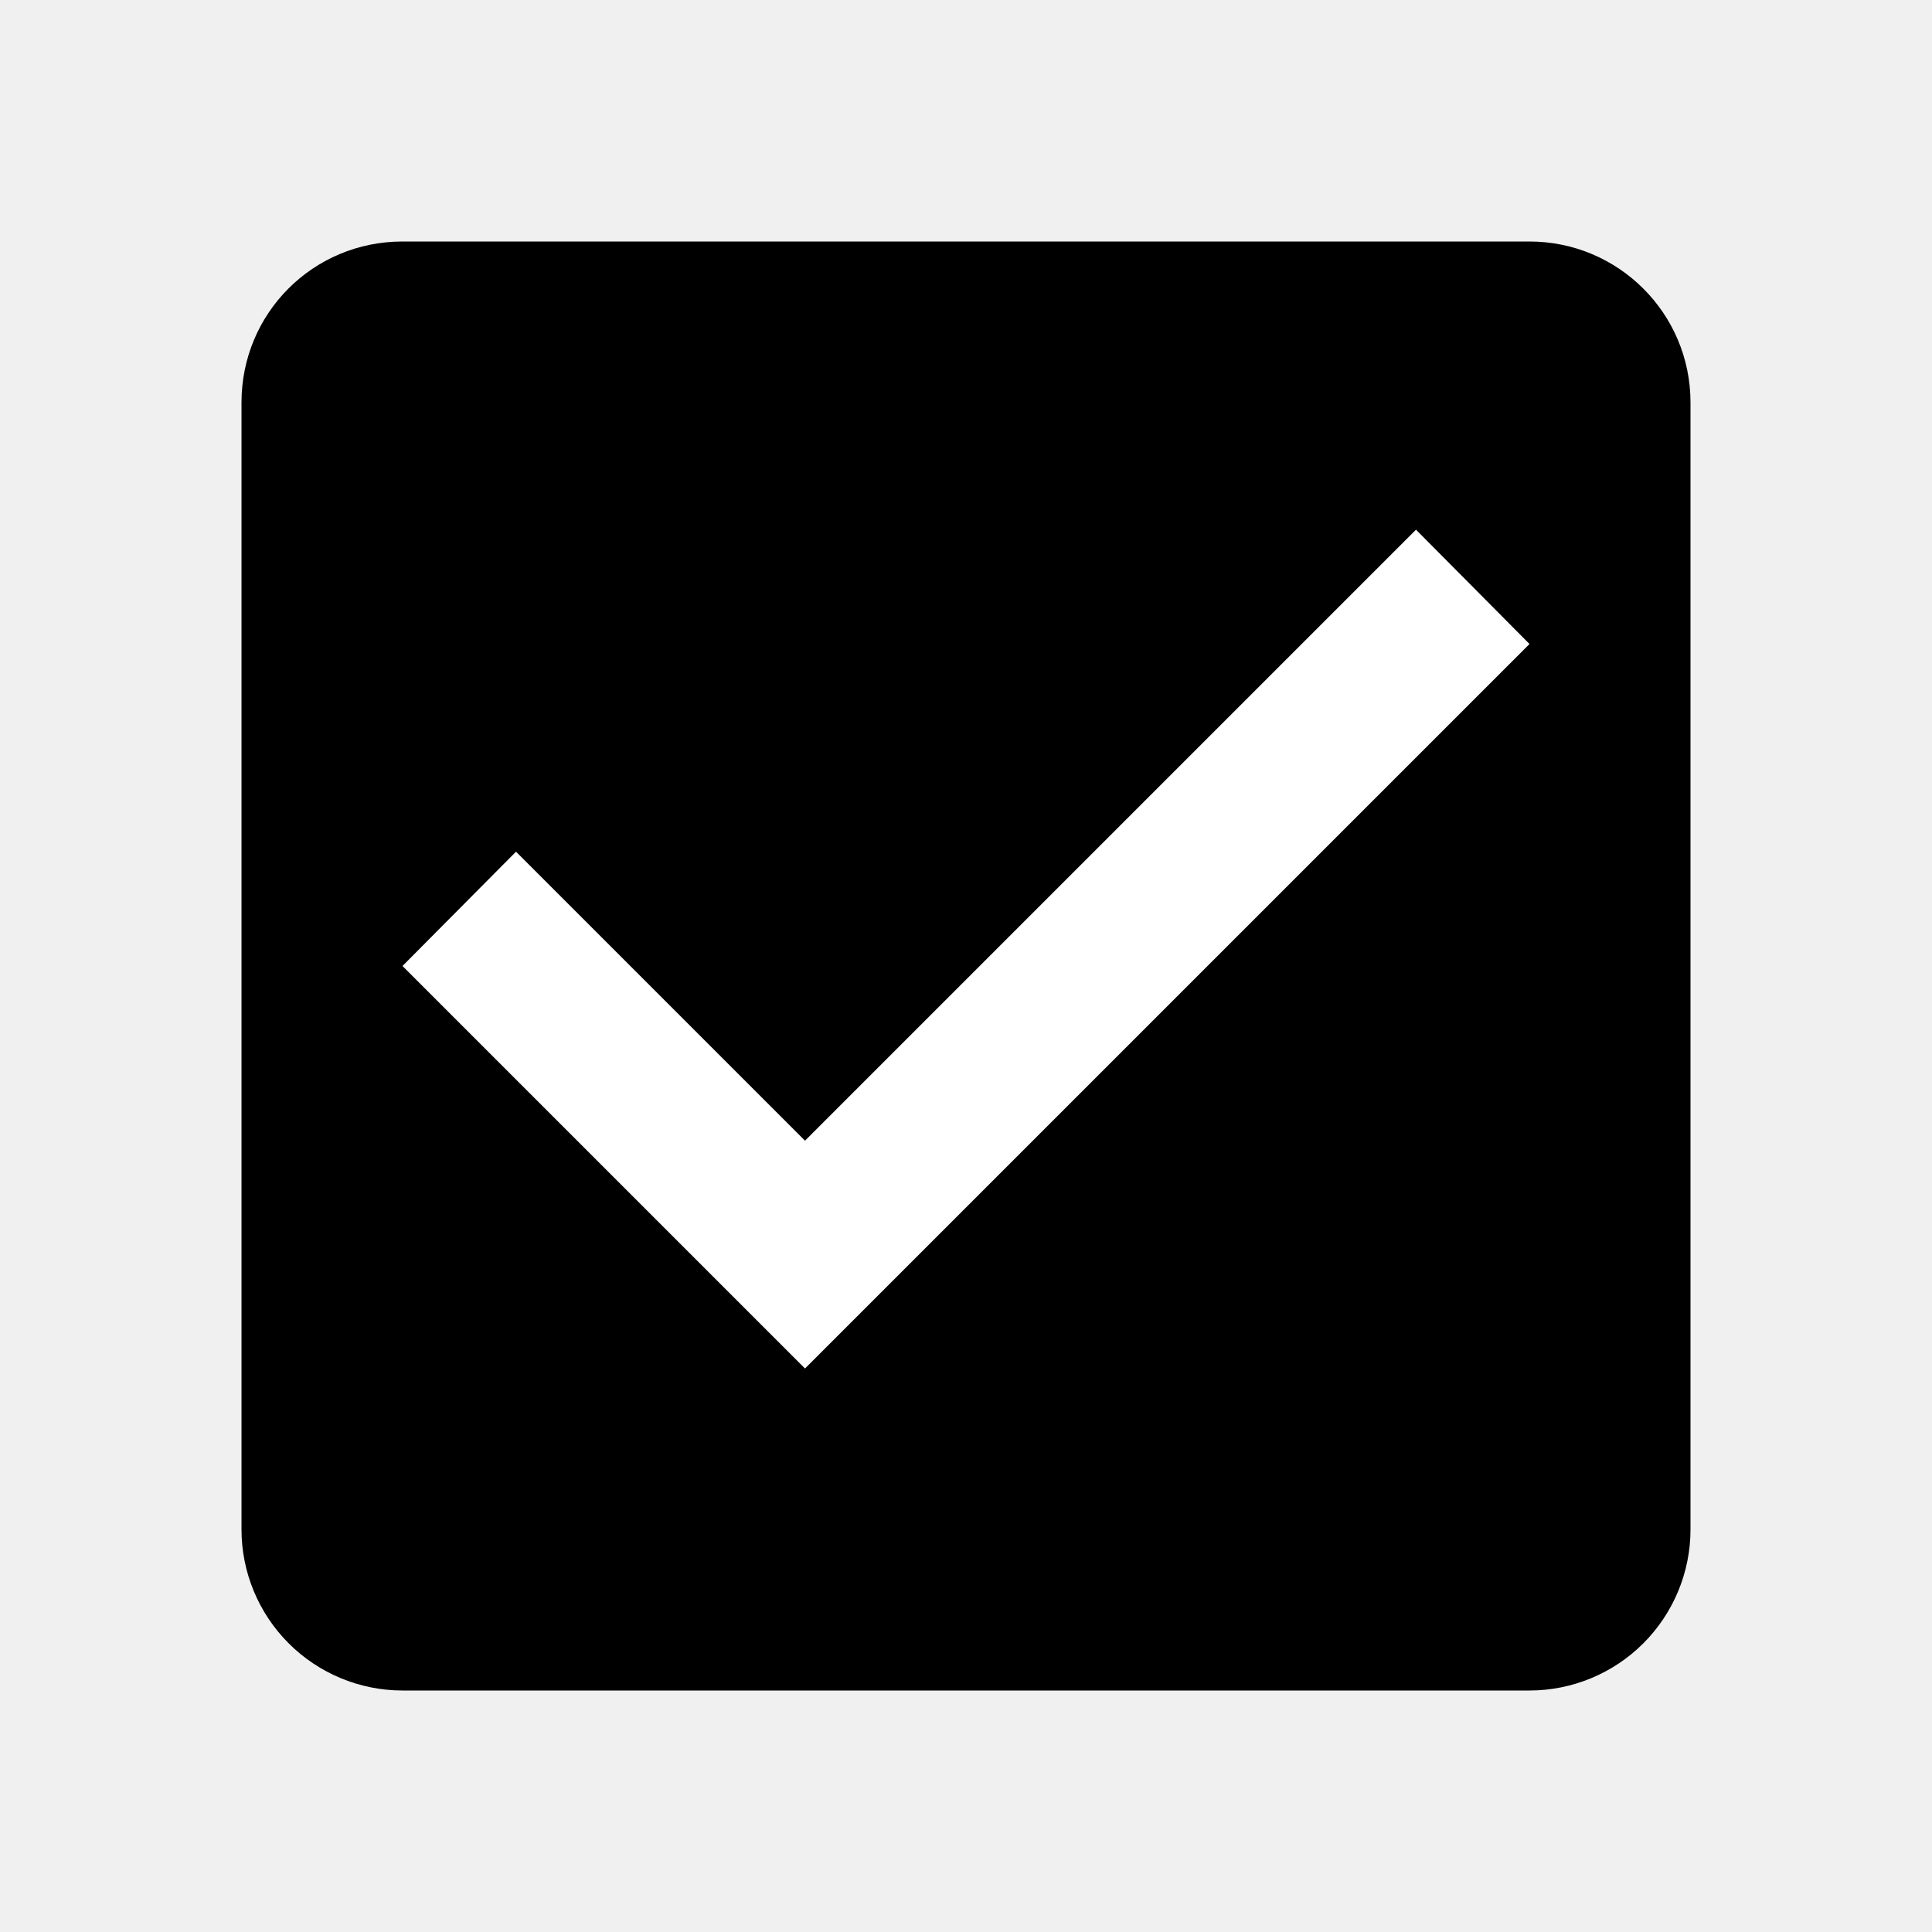
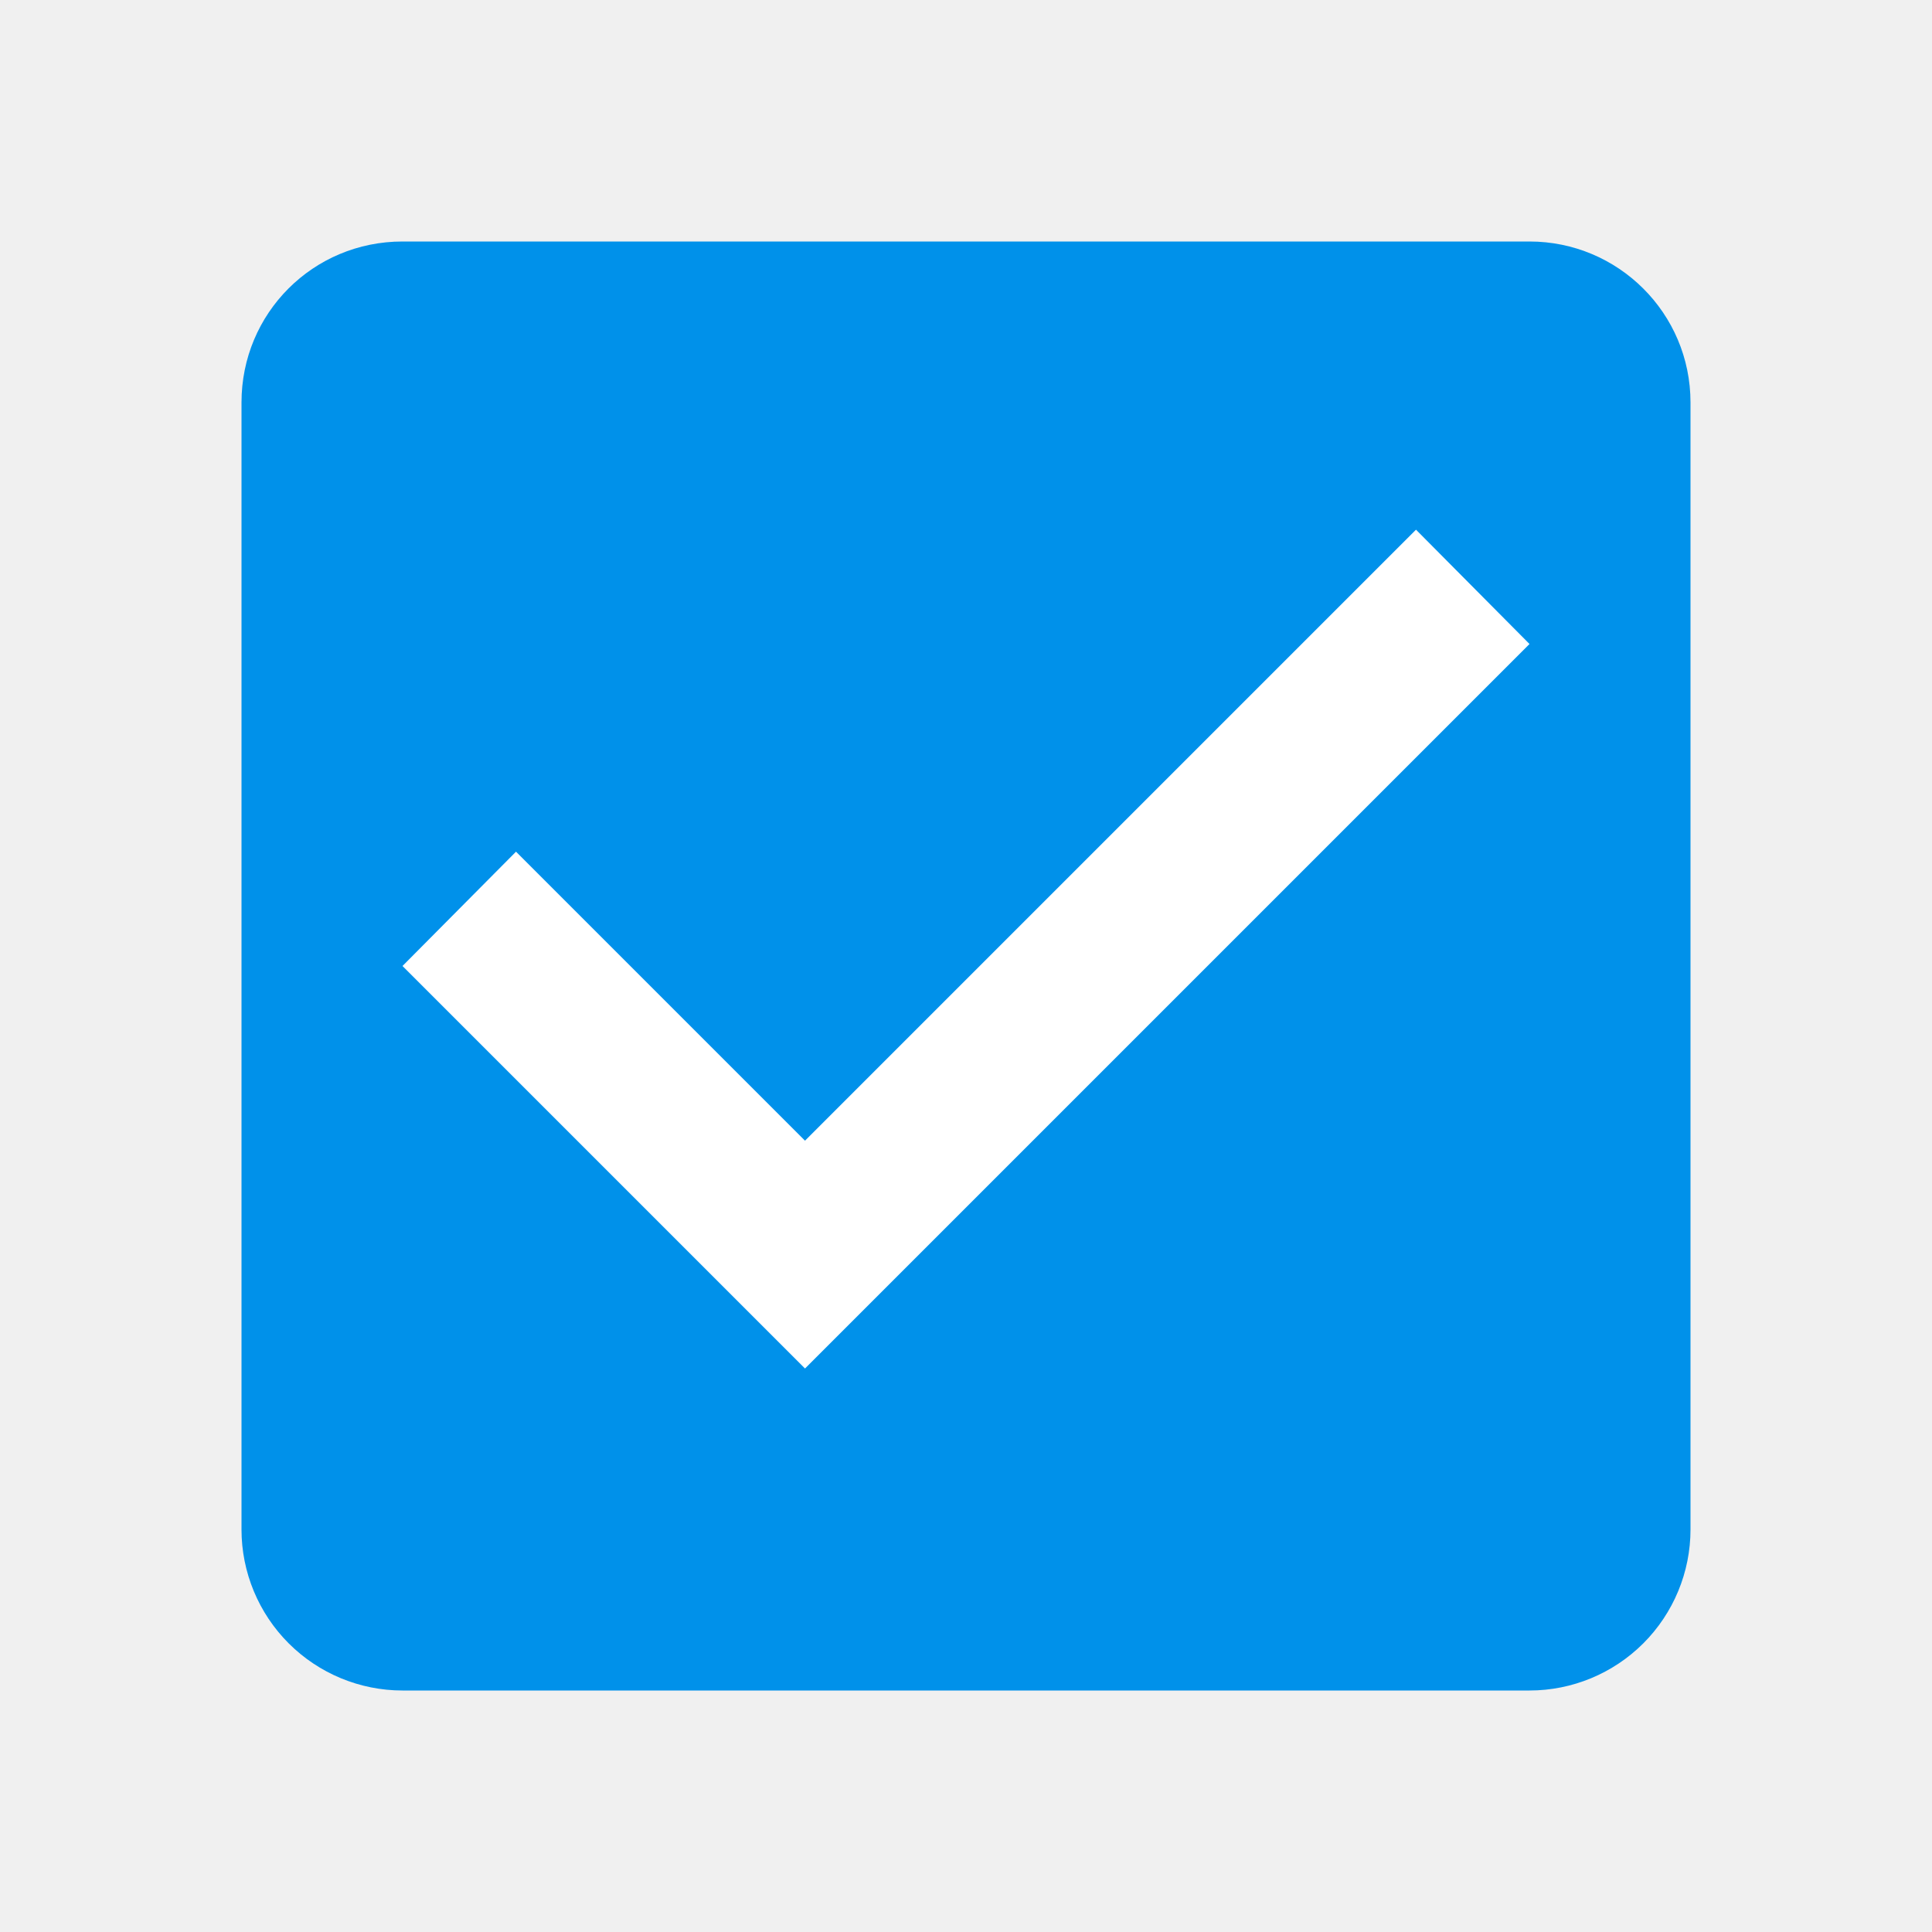
<svg xmlns="http://www.w3.org/2000/svg" viewBox="0 0 24 24" id="vector" width="24px" height="24px">
-   <path id="box" d="M 19 3 L 5 3 C 3.89 3 3 3.89 3 5 L 3 19 C 3 19.53 3.211 20.039 3.586 20.414 C 3.961 20.789 4.47 21 5 21 L 19 21 C 19.53 21 20.039 20.789 20.414 20.414 C 20.789 20.039 21 19.53 21 19 L 21 5 C 21 3.89 20.1 3 19 3 Z" fill="#000000" fill-opacity="1" stroke="#000000" stroke-width="0">
+   <path id="box" d="M 19 3 L 5 3 C 3.89 3 3 3.89 3 5 L 3 19 C 3 19.53 3.211 20.039 3.586 20.414 C 3.961 20.789 4.47 21 5 21 L 19 21 C 19.53 21 20.039 20.789 20.414 20.414 C 20.789 20.039 21 19.53 21 19 L 21 5 C 21 3.89 20.1 3 19 3 Z" fill="#0091EA" fill-opacity="1" stroke="#0091EA" stroke-width="0">
+     <animate attributeName="fill" from="#0091EA" to="#000000" dur="0.2s" begin="0s" repeatCount="0" fill="freeze" />
    <animate attributeName="fill-opacity" from="1" to="0" dur="0.2s" begin="0s" repeatCount="0" fill="freeze" />
+     <animate attributeName="stroke" from="#0091EA" to="#000000" dur="0.2s" begin="0s" repeatCount="0" fill="freeze" />
+     <animate attributeName="stroke-opacity" from="1" to="0.5" dur="0.2s" begin="0s" repeatCount="0" fill="freeze" />
    <animate attributeName="stroke-width" from="0" to="2" dur="0.2s" begin="0s" repeatCount="0" fill="freeze" />
  </path>
  <path id="check" d="M 10 17 L 5 12 L 6.41 10.58 L 10 14.17 L 17.59 6.58 L 19 8 Z" fill="#FFFFFF" fill-opacity="1" stroke-opacity="0">
    <animate attributeName="fill" from="#FFFFFF" to="#000000" dur="0.2s" begin="0s" repeatCount="0" fill="freeze" />
+     <animate attributeName="fill-opacity" from="1" to="0.5" dur="0.2s" begin="0s" repeatCount="0" fill="freeze" />
  </path>
</svg>
